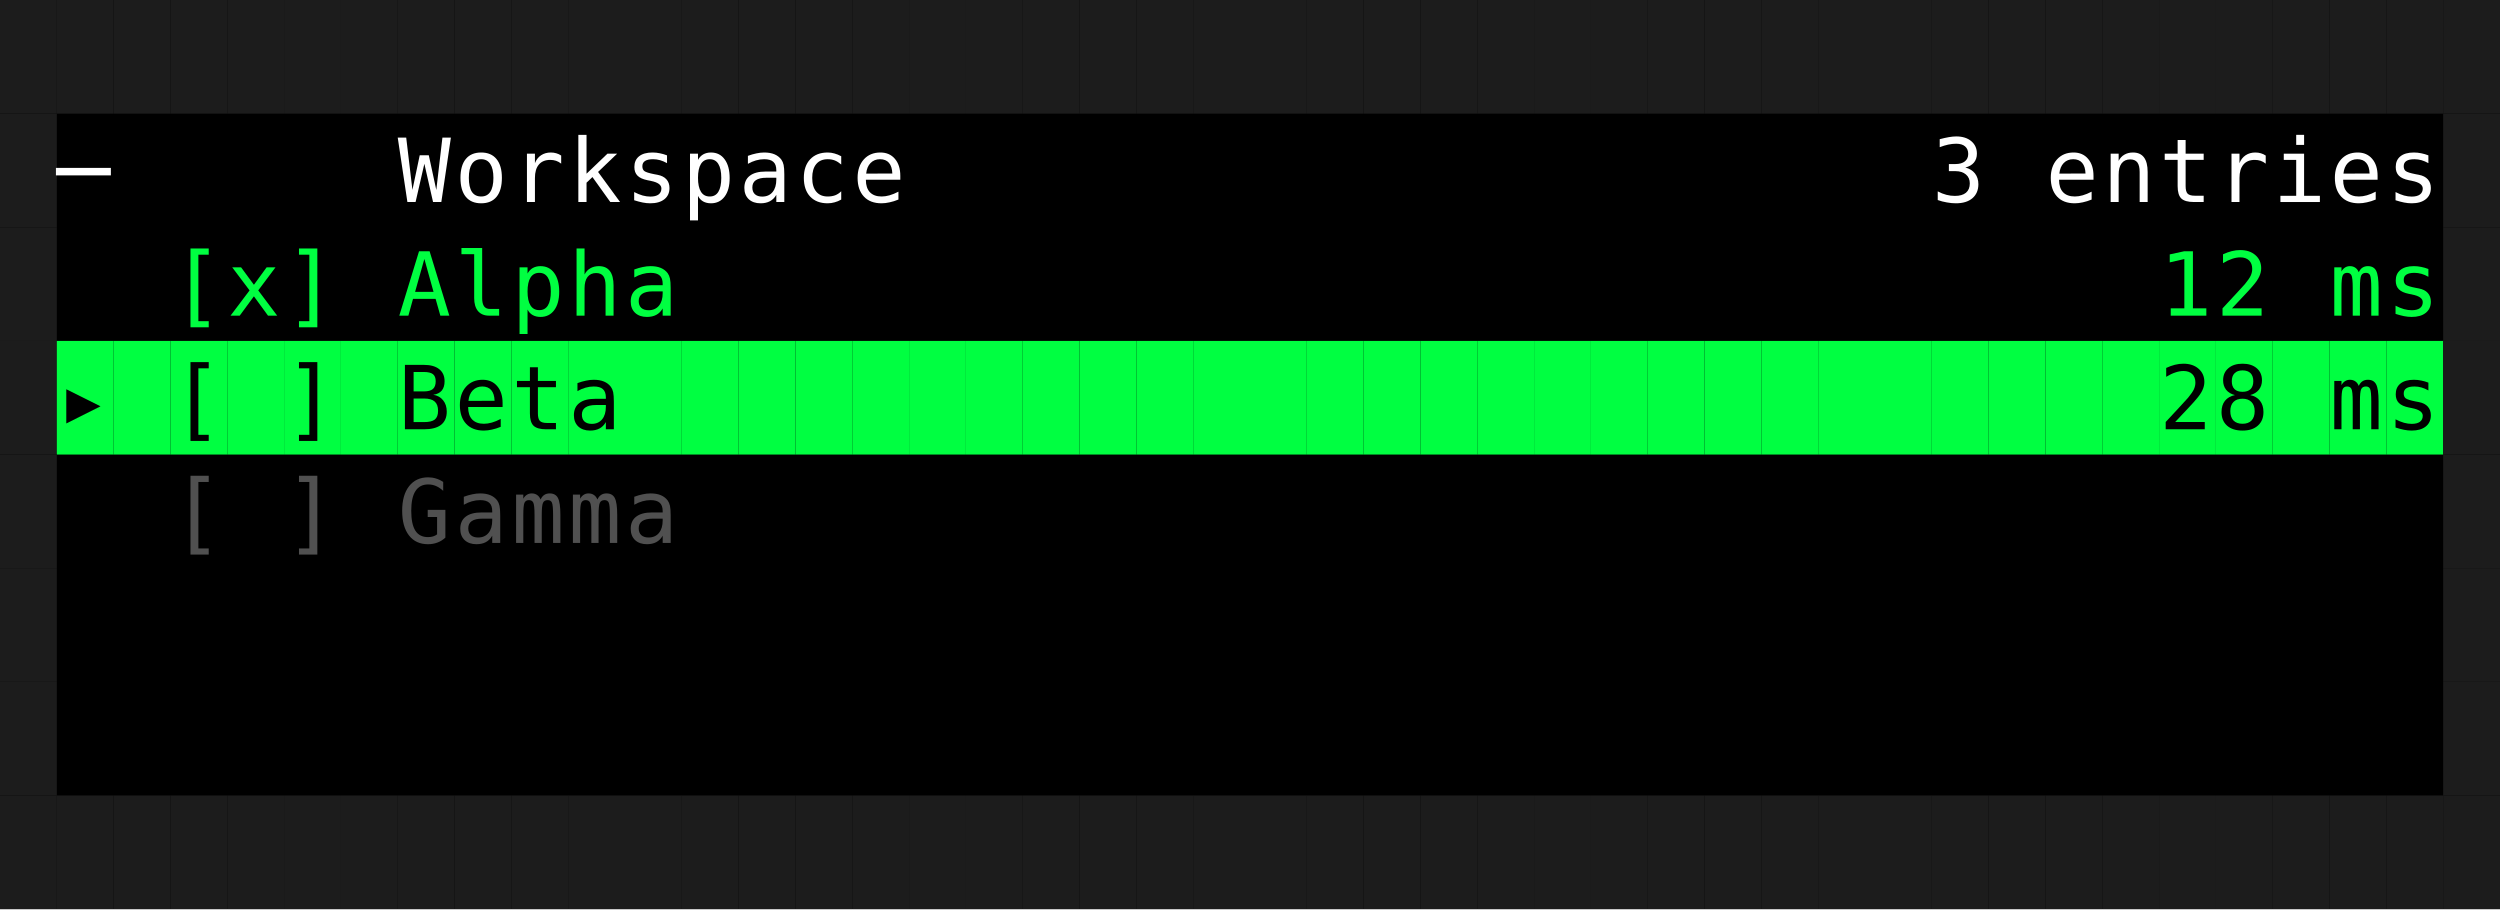
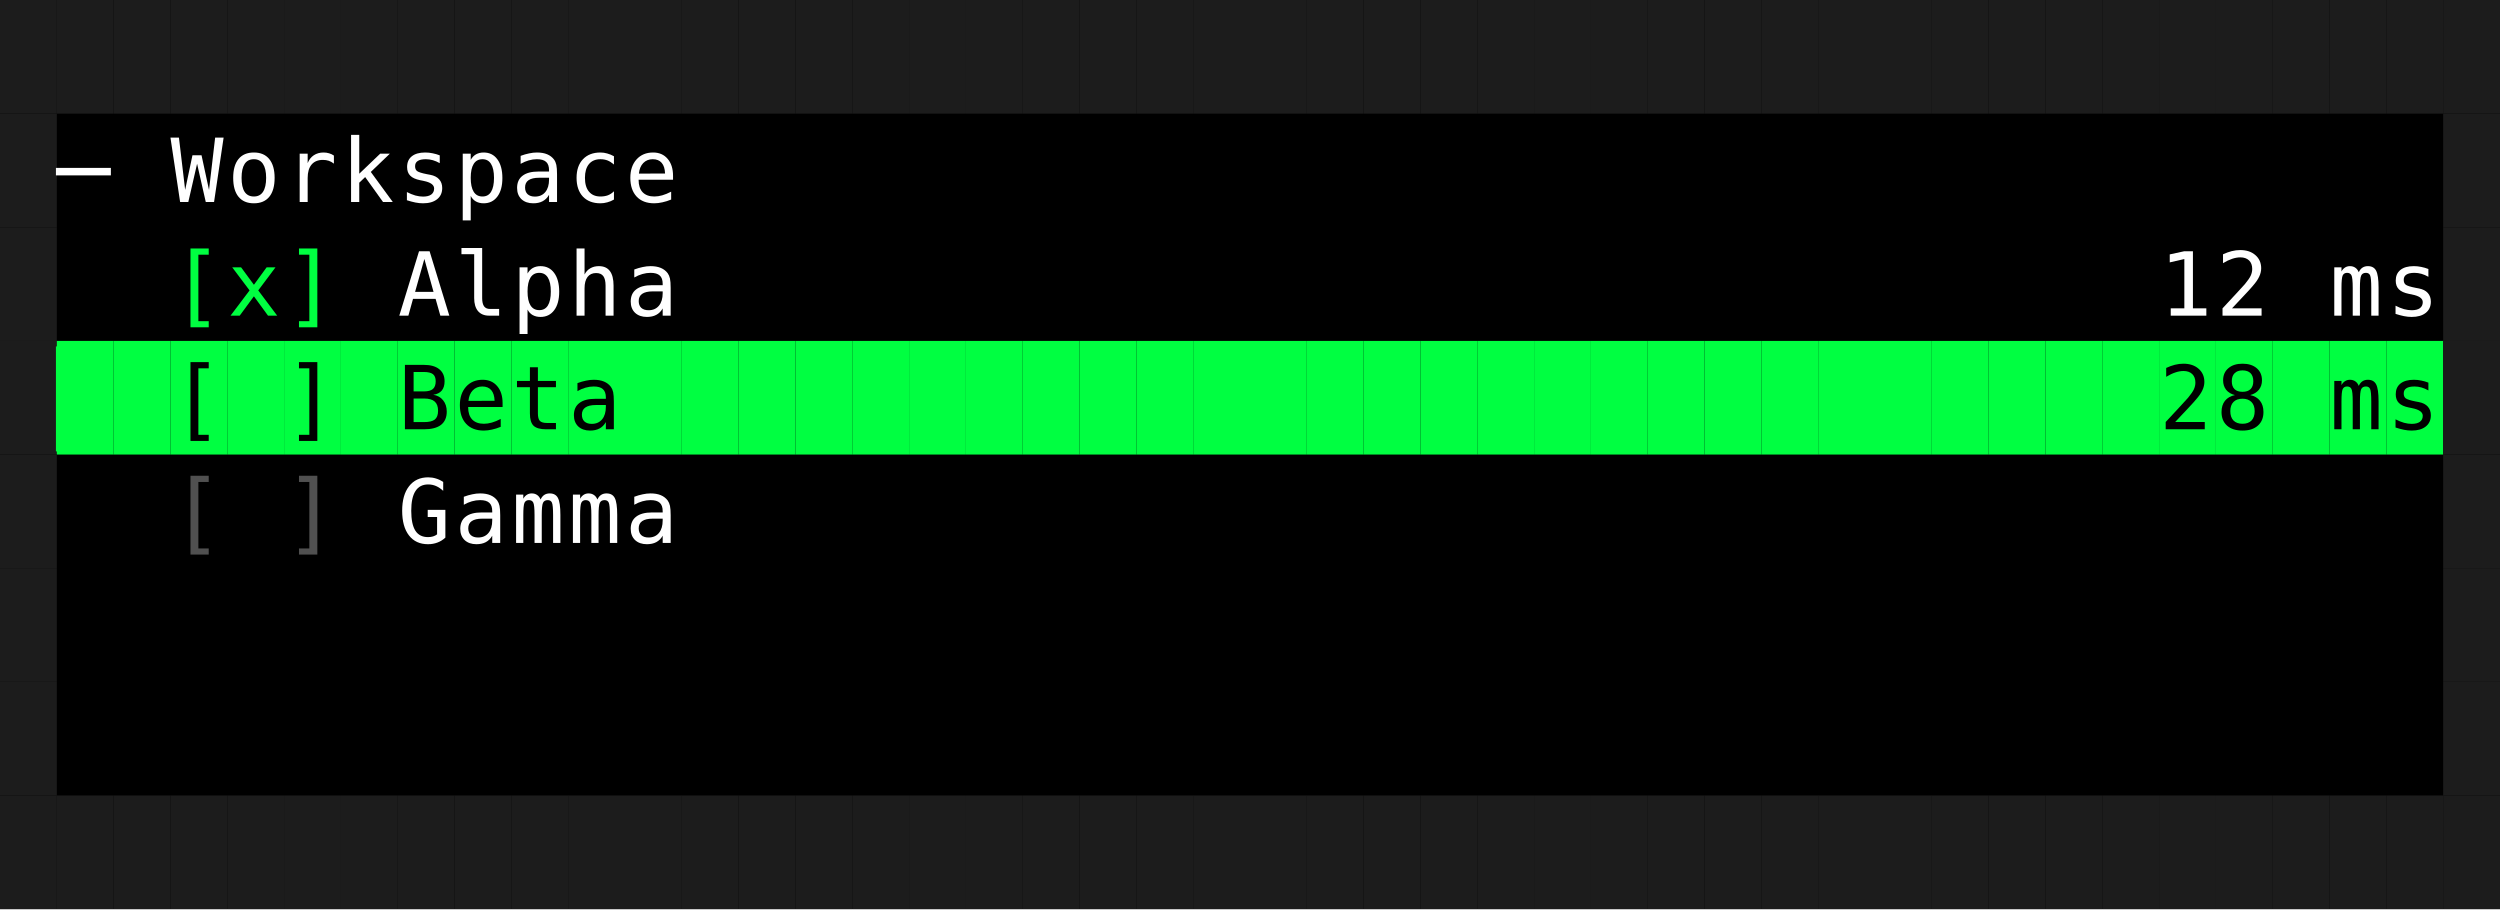
<svg xmlns="http://www.w3.org/2000/svg" width="396" height="144" viewBox="0 0 396 144" role="img" aria-label="List" style="background:#000000">
  <rect width="100%" height="100%" fill="#000000" />
  <g font-family="ui-monospace, SFMono-Regular, Menlo, Consolas, monospace" font-size="14">
    <rect x="0" y="0" width="9" height="18" fill="#1c1c1c" />
    <rect x="9" y="0" width="9" height="18" fill="#1c1c1c" />
    <rect x="18" y="0" width="9" height="18" fill="#1c1c1c" />
    <rect x="27" y="0" width="9" height="18" fill="#1c1c1c" />
    <rect x="36" y="0" width="9" height="18" fill="#1c1c1c" />
    <rect x="45" y="0" width="9" height="18" fill="#1c1c1c" />
    <rect x="54" y="0" width="9" height="18" fill="#1c1c1c" />
    <rect x="63" y="0" width="9" height="18" fill="#1c1c1c" />
    <rect x="72" y="0" width="9" height="18" fill="#1c1c1c" />
    <rect x="81" y="0" width="9" height="18" fill="#1c1c1c" />
    <rect x="90" y="0" width="9" height="18" fill="#1c1c1c" />
    <rect x="99" y="0" width="9" height="18" fill="#1c1c1c" />
    <rect x="108" y="0" width="9" height="18" fill="#1c1c1c" />
    <rect x="117" y="0" width="9" height="18" fill="#1c1c1c" />
    <rect x="126" y="0" width="9" height="18" fill="#1c1c1c" />
    <rect x="135" y="0" width="9" height="18" fill="#1c1c1c" />
    <rect x="144" y="0" width="9" height="18" fill="#1c1c1c" />
    <rect x="153" y="0" width="9" height="18" fill="#1c1c1c" />
    <rect x="162" y="0" width="9" height="18" fill="#1c1c1c" />
    <rect x="171" y="0" width="9" height="18" fill="#1c1c1c" />
    <rect x="180" y="0" width="9" height="18" fill="#1c1c1c" />
    <rect x="189" y="0" width="9" height="18" fill="#1c1c1c" />
    <rect x="198" y="0" width="9" height="18" fill="#1c1c1c" />
    <rect x="207" y="0" width="9" height="18" fill="#1c1c1c" />
    <rect x="216" y="0" width="9" height="18" fill="#1c1c1c" />
    <rect x="225" y="0" width="9" height="18" fill="#1c1c1c" />
    <rect x="234" y="0" width="9" height="18" fill="#1c1c1c" />
    <rect x="243" y="0" width="9" height="18" fill="#1c1c1c" />
    <rect x="252" y="0" width="9" height="18" fill="#1c1c1c" />
    <rect x="261" y="0" width="9" height="18" fill="#1c1c1c" />
    <rect x="270" y="0" width="9" height="18" fill="#1c1c1c" />
    <rect x="279" y="0" width="9" height="18" fill="#1c1c1c" />
    <rect x="288" y="0" width="9" height="18" fill="#1c1c1c" />
    <rect x="297" y="0" width="9" height="18" fill="#1c1c1c" />
    <rect x="306" y="0" width="9" height="18" fill="#1c1c1c" />
    <rect x="315" y="0" width="9" height="18" fill="#1c1c1c" />
    <rect x="324" y="0" width="9" height="18" fill="#1c1c1c" />
    <rect x="333" y="0" width="9" height="18" fill="#1c1c1c" />
    <rect x="342" y="0" width="9" height="18" fill="#1c1c1c" />
    <rect x="351" y="0" width="9" height="18" fill="#1c1c1c" />
    <rect x="360" y="0" width="9" height="18" fill="#1c1c1c" />
    <rect x="369" y="0" width="9" height="18" fill="#1c1c1c" />
    <rect x="378" y="0" width="9" height="18" fill="#1c1c1c" />
    <rect x="387" y="0" width="9" height="18" fill="#1c1c1c" />
    <rect x="0" y="18" width="9" height="18" fill="#1c1c1c" />
    <text x="9" y="32" fill="#ffffff">─</text>
-     <text x="63" y="32" fill="#ffffff">W</text>
-     <text x="72" y="32" fill="#ffffff">o</text>
-     <text x="81" y="32" fill="#ffffff">r</text>
-     <text x="90" y="32" fill="#ffffff">k</text>
-     <text x="99" y="32" fill="#ffffff">s</text>
-     <text x="108" y="32" fill="#ffffff">p</text>
-     <text x="117" y="32" fill="#ffffff">a</text>
-     <text x="126" y="32" fill="#ffffff">c</text>
-     <text x="135" y="32" fill="#ffffff">e</text>
-     <text x="306" y="32" fill="#ffffff">3</text>
-     <text x="324" y="32" fill="#ffffff">e</text>
-     <text x="333" y="32" fill="#ffffff">n</text>
-     <text x="342" y="32" fill="#ffffff">t</text>
-     <text x="351" y="32" fill="#ffffff">r</text>
-     <text x="360" y="32" fill="#ffffff">i</text>
-     <text x="369" y="32" fill="#ffffff">e</text>
-     <text x="378" y="32" fill="#ffffff">s</text>
+     <text x="27" y="32" fill="#ffffff">W</text>
+     <text x="36" y="32" fill="#ffffff">o</text>
+     <text x="45" y="32" fill="#ffffff">r</text>
+     <text x="54" y="32" fill="#ffffff">k</text>
+     <text x="63" y="32" fill="#ffffff">s</text>
+     <text x="72" y="32" fill="#ffffff">p</text>
+     <text x="81" y="32" fill="#ffffff">a</text>
+     <text x="90" y="32" fill="#ffffff">c</text>
+     <text x="99" y="32" fill="#ffffff">e</text>
    <rect x="387" y="18" width="9" height="18" fill="#1c1c1c" />
    <rect x="0" y="36" width="9" height="18" fill="#1c1c1c" />
    <text x="27" y="50" fill="#00ff41">[</text>
    <text x="36" y="50" fill="#00ff41">x</text>
    <text x="45" y="50" fill="#00ff41">]</text>
-     <text x="63" y="50" fill="#00ff41">A</text>
-     <text x="72" y="50" fill="#00ff41">l</text>
-     <text x="81" y="50" fill="#00ff41">p</text>
-     <text x="90" y="50" fill="#00ff41">h</text>
-     <text x="99" y="50" fill="#00ff41">a</text>
-     <text x="342" y="50" fill="#00ff41">1</text>
-     <text x="351" y="50" fill="#00ff41">2</text>
-     <text x="369" y="50" fill="#00ff41">m</text>
-     <text x="378" y="50" fill="#00ff41">s</text>
+     <text x="63" y="50" fill="#ffffff">A</text>
+     <text x="72" y="50" fill="#ffffff">l</text>
+     <text x="81" y="50" fill="#ffffff">p</text>
+     <text x="90" y="50" fill="#ffffff">h</text>
+     <text x="99" y="50" fill="#ffffff">a</text>
+     <text x="342" y="50" fill="#ffffff">1</text>
+     <text x="351" y="50" fill="#ffffff">2</text>
+     <text x="369" y="50" fill="#ffffff">m</text>
+     <text x="378" y="50" fill="#ffffff">s</text>
    <rect x="387" y="36" width="9" height="18" fill="#1c1c1c" />
    <rect x="0" y="54" width="9" height="18" fill="#1c1c1c" />
    <rect x="9" y="54" width="9" height="18" fill="#00ff41" />
-     <text x="9" y="68" fill="#000000">▸</text>
+     <text x="9" y="68" fill="#00ff41">▌</text>
    <rect x="18" y="54" width="9" height="18" fill="#00ff41" />
    <rect x="27" y="54" width="9" height="18" fill="#00ff41" />
    <text x="27" y="68" fill="#000000">[</text>
    <rect x="36" y="54" width="9" height="18" fill="#00ff41" />
    <rect x="45" y="54" width="9" height="18" fill="#00ff41" />
    <text x="45" y="68" fill="#000000">]</text>
    <rect x="54" y="54" width="9" height="18" fill="#00ff41" />
    <rect x="63" y="54" width="9" height="18" fill="#00ff41" />
    <text x="63" y="68" fill="#000000">B</text>
    <rect x="72" y="54" width="9" height="18" fill="#00ff41" />
    <text x="72" y="68" fill="#000000">e</text>
    <rect x="81" y="54" width="9" height="18" fill="#00ff41" />
    <text x="81" y="68" fill="#000000">t</text>
    <rect x="90" y="54" width="9" height="18" fill="#00ff41" />
    <text x="90" y="68" fill="#000000">a</text>
    <rect x="99" y="54" width="9" height="18" fill="#00ff41" />
    <rect x="108" y="54" width="9" height="18" fill="#00ff41" />
    <rect x="117" y="54" width="9" height="18" fill="#00ff41" />
    <rect x="126" y="54" width="9" height="18" fill="#00ff41" />
    <rect x="135" y="54" width="9" height="18" fill="#00ff41" />
    <rect x="144" y="54" width="9" height="18" fill="#00ff41" />
    <rect x="153" y="54" width="9" height="18" fill="#00ff41" />
    <rect x="162" y="54" width="9" height="18" fill="#00ff41" />
    <rect x="171" y="54" width="9" height="18" fill="#00ff41" />
    <rect x="180" y="54" width="9" height="18" fill="#00ff41" />
    <rect x="189" y="54" width="9" height="18" fill="#00ff41" />
    <rect x="198" y="54" width="9" height="18" fill="#00ff41" />
    <rect x="207" y="54" width="9" height="18" fill="#00ff41" />
    <rect x="216" y="54" width="9" height="18" fill="#00ff41" />
    <rect x="225" y="54" width="9" height="18" fill="#00ff41" />
    <rect x="234" y="54" width="9" height="18" fill="#00ff41" />
    <rect x="243" y="54" width="9" height="18" fill="#00ff41" />
    <rect x="252" y="54" width="9" height="18" fill="#00ff41" />
    <rect x="261" y="54" width="9" height="18" fill="#00ff41" />
    <rect x="270" y="54" width="9" height="18" fill="#00ff41" />
    <rect x="279" y="54" width="9" height="18" fill="#00ff41" />
    <rect x="288" y="54" width="9" height="18" fill="#00ff41" />
    <rect x="297" y="54" width="9" height="18" fill="#00ff41" />
    <rect x="306" y="54" width="9" height="18" fill="#00ff41" />
    <rect x="315" y="54" width="9" height="18" fill="#00ff41" />
    <rect x="324" y="54" width="9" height="18" fill="#00ff41" />
    <rect x="333" y="54" width="9" height="18" fill="#00ff41" />
    <rect x="342" y="54" width="9" height="18" fill="#00ff41" />
    <text x="342" y="68" fill="#000000">2</text>
    <rect x="351" y="54" width="9" height="18" fill="#00ff41" />
    <text x="351" y="68" fill="#000000">8</text>
    <rect x="360" y="54" width="9" height="18" fill="#00ff41" />
    <rect x="369" y="54" width="9" height="18" fill="#00ff41" />
    <text x="369" y="68" fill="#000000">m</text>
    <rect x="378" y="54" width="9" height="18" fill="#00ff41" />
    <text x="378" y="68" fill="#000000">s</text>
    <rect x="387" y="54" width="9" height="18" fill="#1c1c1c" />
    <rect x="0" y="72" width="9" height="18" fill="#1c1c1c" />
    <text x="27" y="86" fill="#505050">[</text>
    <text x="45" y="86" fill="#505050">]</text>
-     <text x="63" y="86" fill="#505050">G</text>
-     <text x="72" y="86" fill="#505050">a</text>
-     <text x="81" y="86" fill="#505050">m</text>
-     <text x="90" y="86" fill="#505050">m</text>
-     <text x="99" y="86" fill="#505050">a</text>
+     <text x="63" y="86" fill="#ffffff">G</text>
+     <text x="72" y="86" fill="#ffffff">a</text>
+     <text x="81" y="86" fill="#ffffff">m</text>
+     <text x="90" y="86" fill="#ffffff">m</text>
+     <text x="99" y="86" fill="#ffffff">a</text>
    <rect x="387" y="72" width="9" height="18" fill="#1c1c1c" />
    <rect x="0" y="90" width="9" height="18" fill="#1c1c1c" />
    <rect x="387" y="90" width="9" height="18" fill="#1c1c1c" />
    <rect x="0" y="108" width="9" height="18" fill="#1c1c1c" />
    <rect x="387" y="108" width="9" height="18" fill="#1c1c1c" />
    <rect x="0" y="126" width="9" height="18" fill="#1c1c1c" />
    <rect x="9" y="126" width="9" height="18" fill="#1c1c1c" />
    <rect x="18" y="126" width="9" height="18" fill="#1c1c1c" />
    <rect x="27" y="126" width="9" height="18" fill="#1c1c1c" />
    <rect x="36" y="126" width="9" height="18" fill="#1c1c1c" />
    <rect x="45" y="126" width="9" height="18" fill="#1c1c1c" />
    <rect x="54" y="126" width="9" height="18" fill="#1c1c1c" />
    <rect x="63" y="126" width="9" height="18" fill="#1c1c1c" />
    <rect x="72" y="126" width="9" height="18" fill="#1c1c1c" />
    <rect x="81" y="126" width="9" height="18" fill="#1c1c1c" />
    <rect x="90" y="126" width="9" height="18" fill="#1c1c1c" />
    <rect x="99" y="126" width="9" height="18" fill="#1c1c1c" />
    <rect x="108" y="126" width="9" height="18" fill="#1c1c1c" />
    <rect x="117" y="126" width="9" height="18" fill="#1c1c1c" />
    <rect x="126" y="126" width="9" height="18" fill="#1c1c1c" />
    <rect x="135" y="126" width="9" height="18" fill="#1c1c1c" />
    <rect x="144" y="126" width="9" height="18" fill="#1c1c1c" />
    <rect x="153" y="126" width="9" height="18" fill="#1c1c1c" />
    <rect x="162" y="126" width="9" height="18" fill="#1c1c1c" />
    <rect x="171" y="126" width="9" height="18" fill="#1c1c1c" />
    <rect x="180" y="126" width="9" height="18" fill="#1c1c1c" />
    <rect x="189" y="126" width="9" height="18" fill="#1c1c1c" />
    <rect x="198" y="126" width="9" height="18" fill="#1c1c1c" />
    <rect x="207" y="126" width="9" height="18" fill="#1c1c1c" />
    <rect x="216" y="126" width="9" height="18" fill="#1c1c1c" />
    <rect x="225" y="126" width="9" height="18" fill="#1c1c1c" />
    <rect x="234" y="126" width="9" height="18" fill="#1c1c1c" />
    <rect x="243" y="126" width="9" height="18" fill="#1c1c1c" />
    <rect x="252" y="126" width="9" height="18" fill="#1c1c1c" />
    <rect x="261" y="126" width="9" height="18" fill="#1c1c1c" />
    <rect x="270" y="126" width="9" height="18" fill="#1c1c1c" />
    <rect x="279" y="126" width="9" height="18" fill="#1c1c1c" />
    <rect x="288" y="126" width="9" height="18" fill="#1c1c1c" />
    <rect x="297" y="126" width="9" height="18" fill="#1c1c1c" />
    <rect x="306" y="126" width="9" height="18" fill="#1c1c1c" />
    <rect x="315" y="126" width="9" height="18" fill="#1c1c1c" />
    <rect x="324" y="126" width="9" height="18" fill="#1c1c1c" />
    <rect x="333" y="126" width="9" height="18" fill="#1c1c1c" />
    <rect x="342" y="126" width="9" height="18" fill="#1c1c1c" />
    <rect x="351" y="126" width="9" height="18" fill="#1c1c1c" />
    <rect x="360" y="126" width="9" height="18" fill="#1c1c1c" />
    <rect x="369" y="126" width="9" height="18" fill="#1c1c1c" />
    <rect x="378" y="126" width="9" height="18" fill="#1c1c1c" />
    <rect x="387" y="126" width="9" height="18" fill="#1c1c1c" />
  </g>
</svg>
